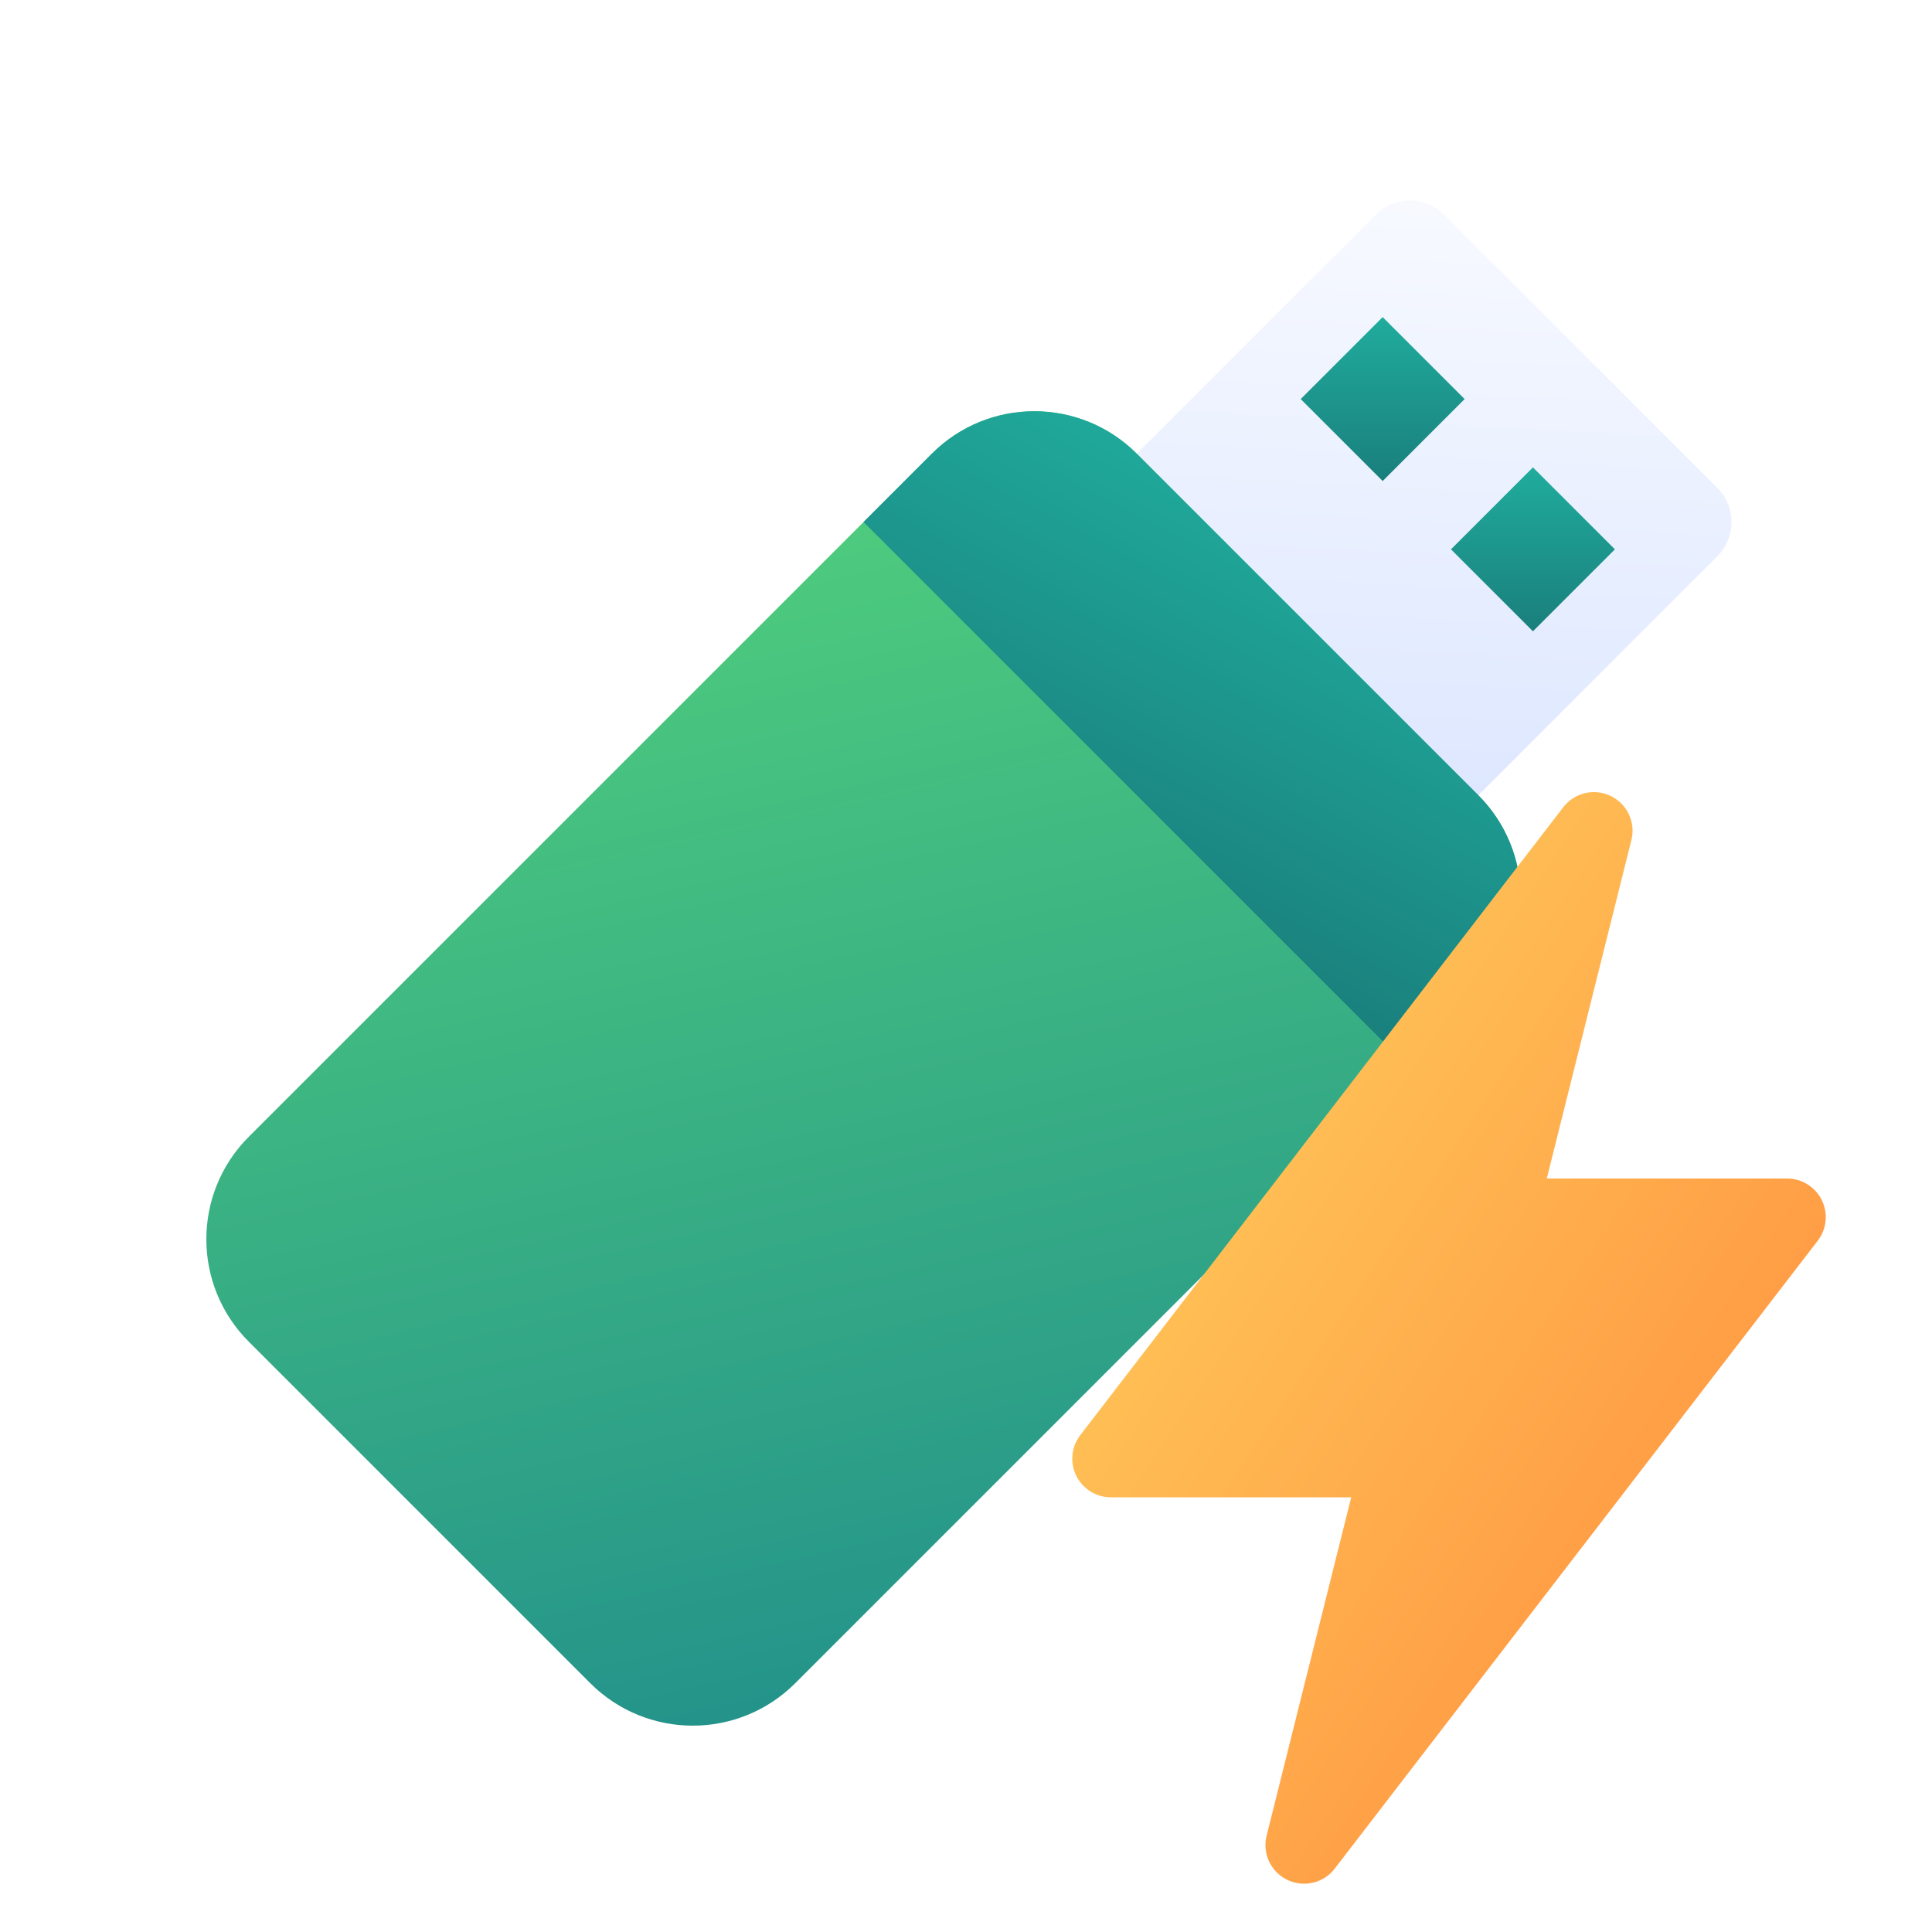
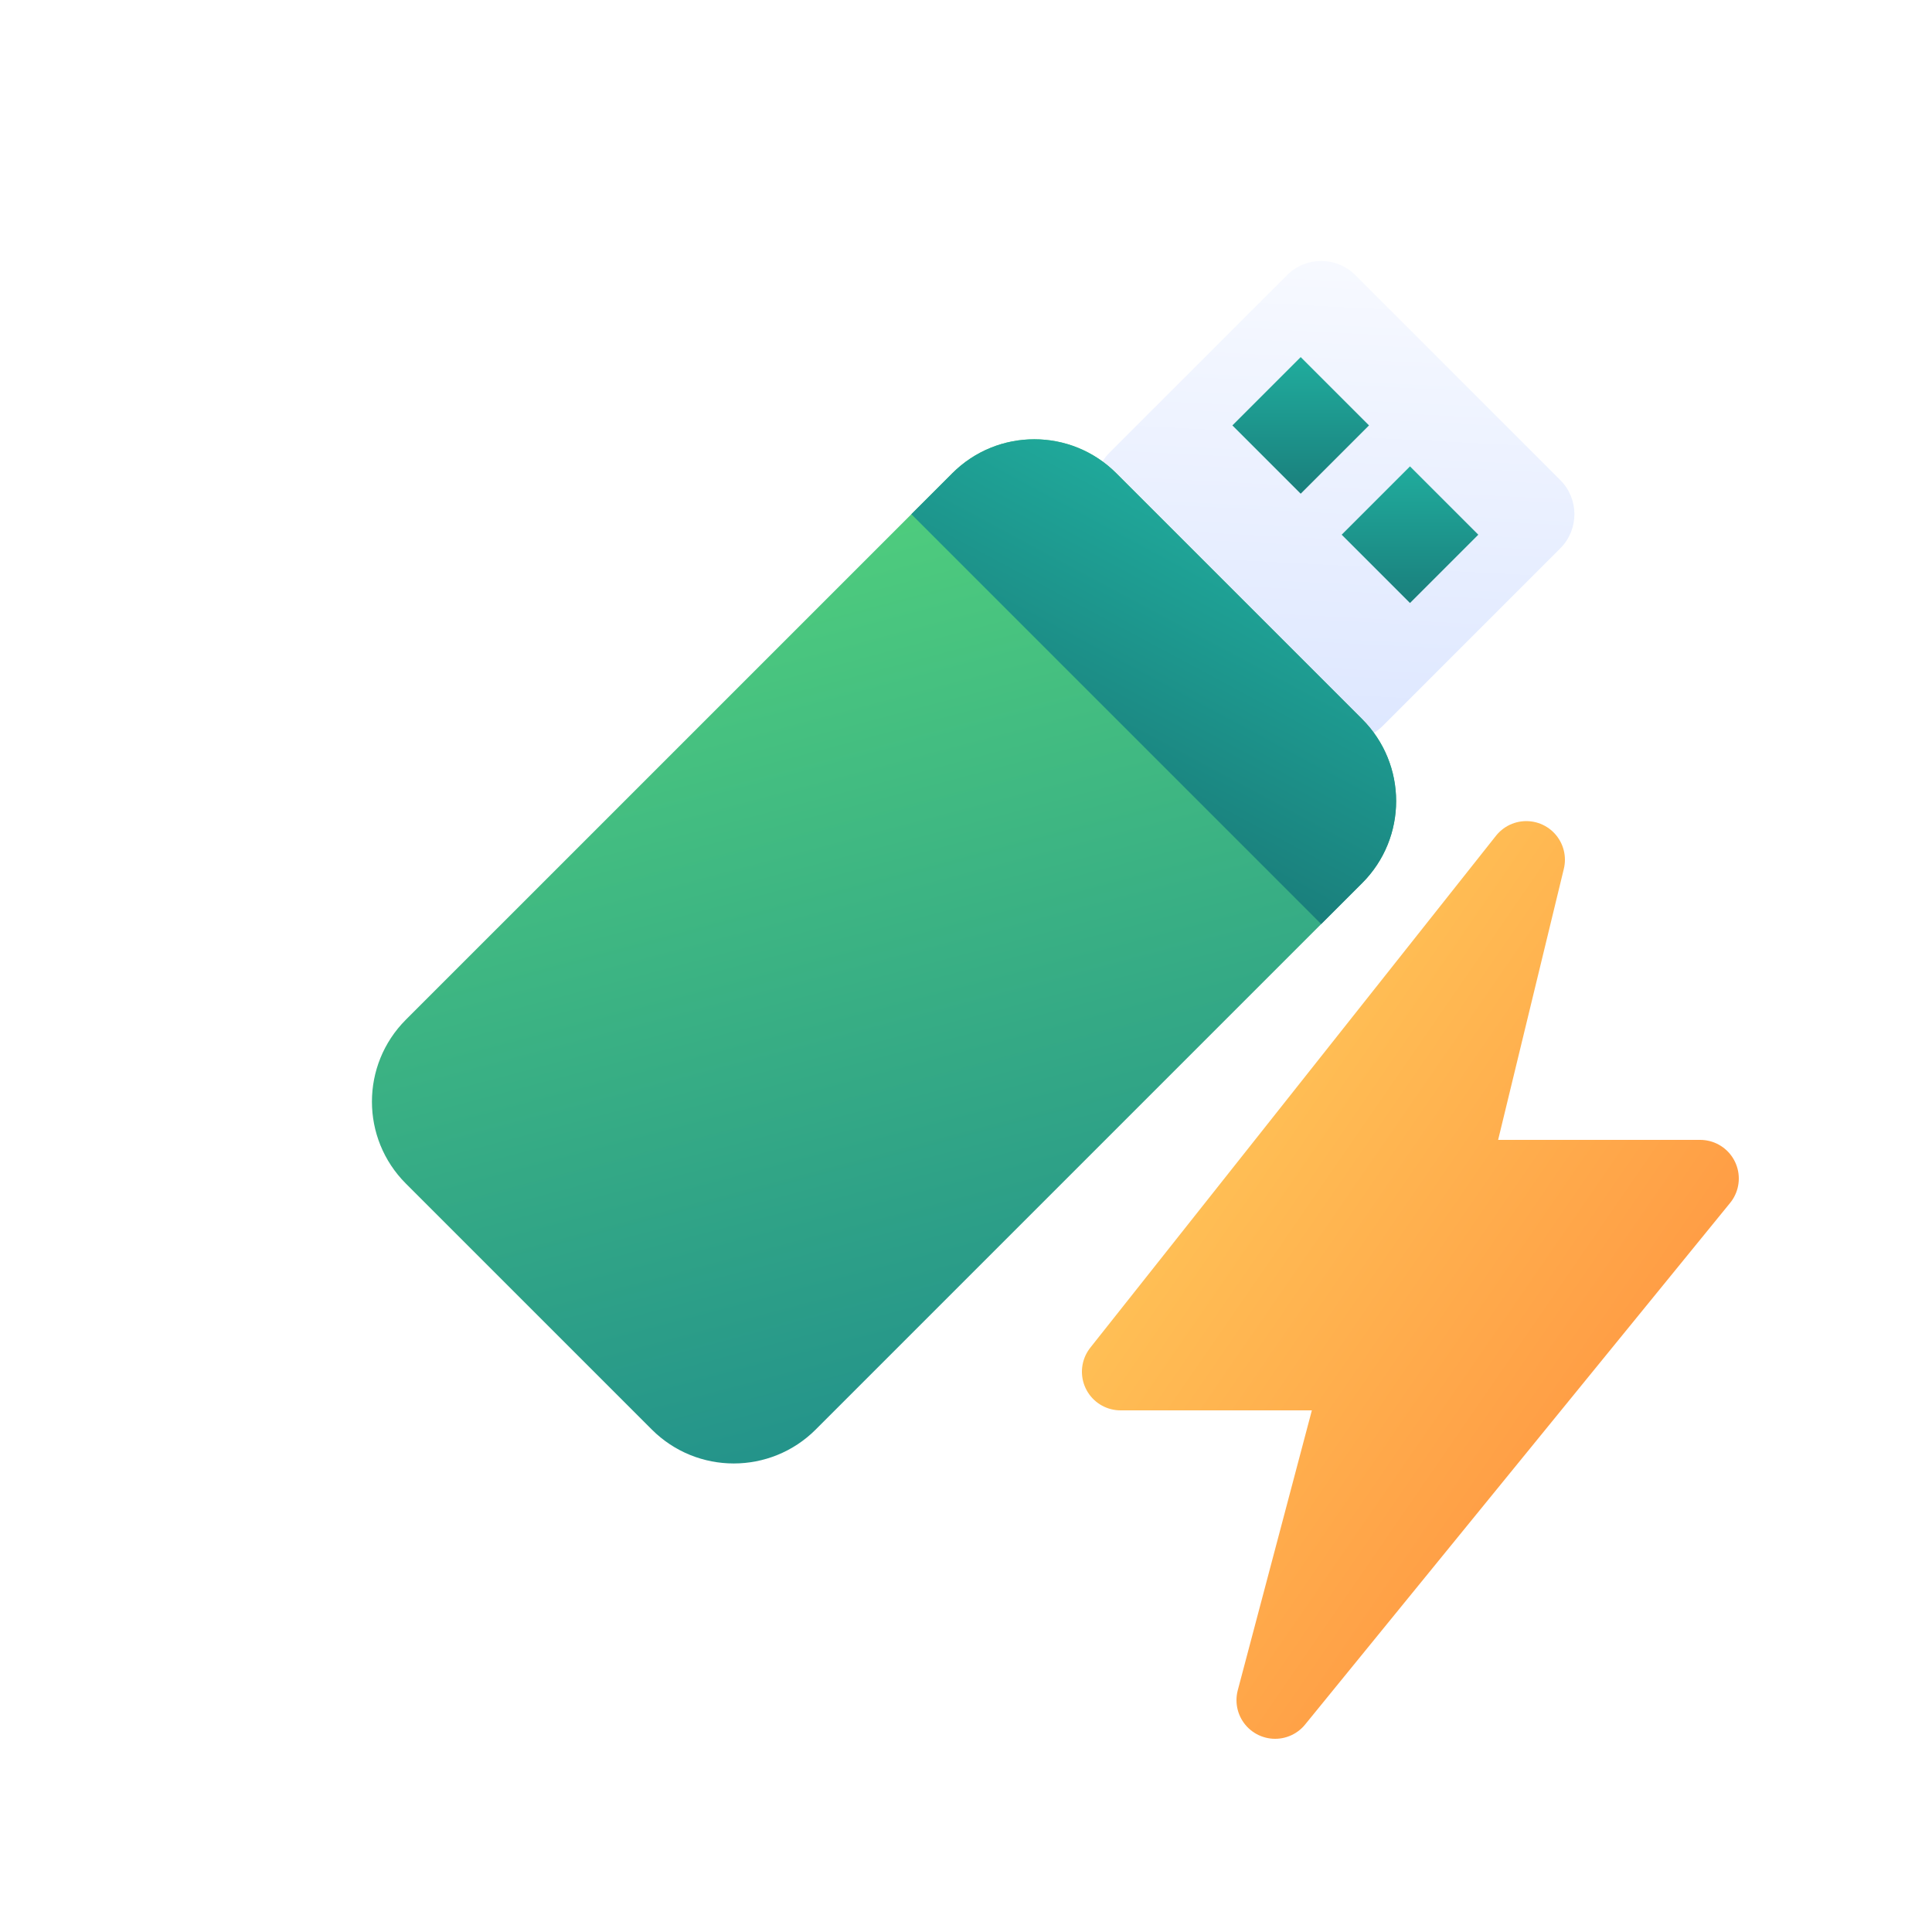
<svg xmlns="http://www.w3.org/2000/svg" width="20" height="20" viewBox="0 0 20 20">
  <defs>
    <linearGradient id="paper" x1="0" y1="0" x2="1" y2="1">
      <stop offset="0" stop-color="#F8FAFF" />
      <stop offset="1" stop-color="#DCE6FF" />
    </linearGradient>
    <linearGradient id="green-main" x1="0" y1="0" x2="1" y2="1">
      <stop offset="0" stop-color="#52D17C" />
      <stop offset="1" stop-color="#22918B" />
    </linearGradient>
    <linearGradient id="green-deep" x1="0" y1="0" x2="1" y2="1">
      <stop offset="0" stop-color="#20AC9D" />
      <stop offset="1" stop-color="#1A7F7C" />
    </linearGradient>
    <linearGradient id="orange" x1="0" y1="0" x2="1" y2="1">
      <stop offset="0" stop-color="#FFD25E" />
      <stop offset="1" stop-color="#FF8A3C" />
    </linearGradient>
  </defs>
-   <g transform="rotate(45 10 10)">
-     <rect x="7.5" y="1" width="5" height="4.5" rx="0.5" fill="url(#paper)" />
-     <rect x="6" y="5" width="8" height="13" rx="1.5" fill="url(#green-main)" />
-     <path fill="url(#green-deep)" d="M7.5 5H12.5A1.5 1.5 0 0 1 14 6.5V7.5H6V6.5A1.5 1.5 0 0 1 7.5 5Z" />
-     <rect x="8.3" y="2.2" width="1.2" height="1.2" rx="0" fill="url(#green-deep)" />
-     <rect x="10.5" y="2.2" width="1.2" height="1.2" rx="0" fill="url(#green-deep)" />
+   <g transform="rotate(45 10 9)">
+     <rect x="8" y="1.8" width="4" height="3.6" rx="0.5" fill="url(#paper)" />
+     <rect x="7" y="5" width="6" height="10.4" rx="1.2" fill="url(#green-main)" />
+     <path fill="url(#green-deep)" d="M8.2 5H11.8A1.2 1.2 0 0 1 13 6.2V6.8H7V6.2A1.2 1.2 0 0 1 8.2 5Z" />
+     <rect x="8.7" y="2.8" width="1" height="1" rx="0" fill="url(#green-deep)" />
+     <rect x="10.3" y="2.8" width="1" height="1" rx="0" fill="url(#green-deep)" />
  </g>
-   <path fill="url(#orange)" stroke="url(#orange)" stroke-width="0.8" stroke-linejoin="round" d="M16.5 8.6L11.5 15.1L14.5 15.1L13.5 19.1L18.5 12.6L15.5 12.6Z" />
+   <path fill="url(#orange)" stroke="url(#orange)" stroke-width="0.8" stroke-linejoin="round" d="M15.8 8.9L11.6 14.2L14.1 14.2L13.2 17.6L17.6 12.2L15 12.2Z" />
</svg>
